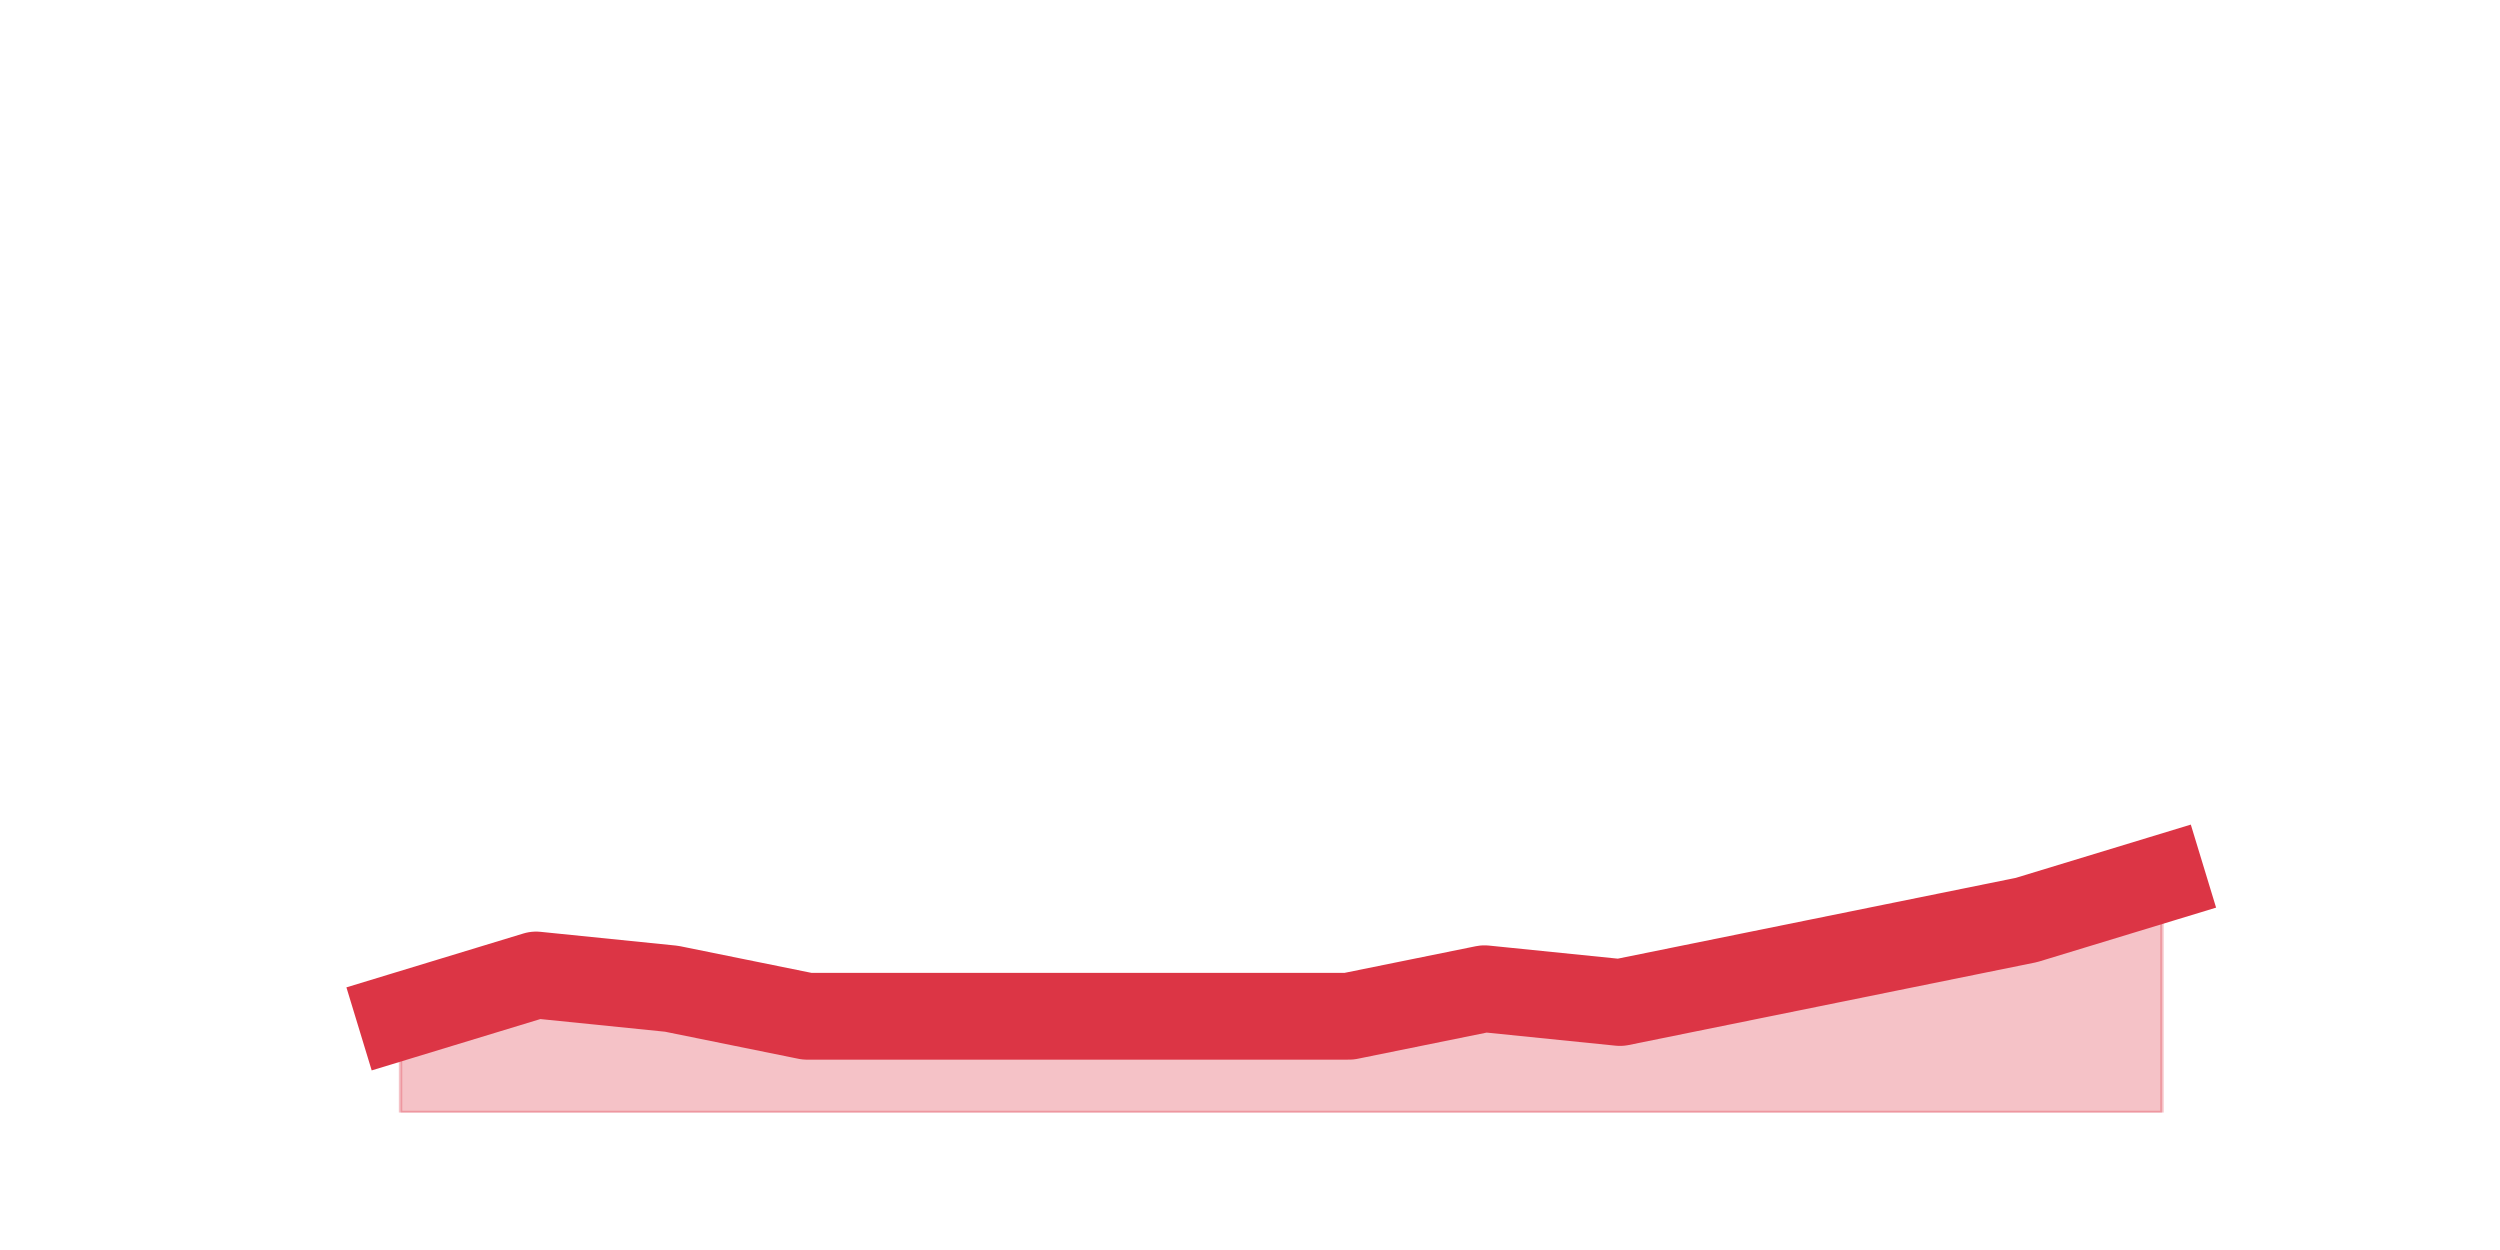
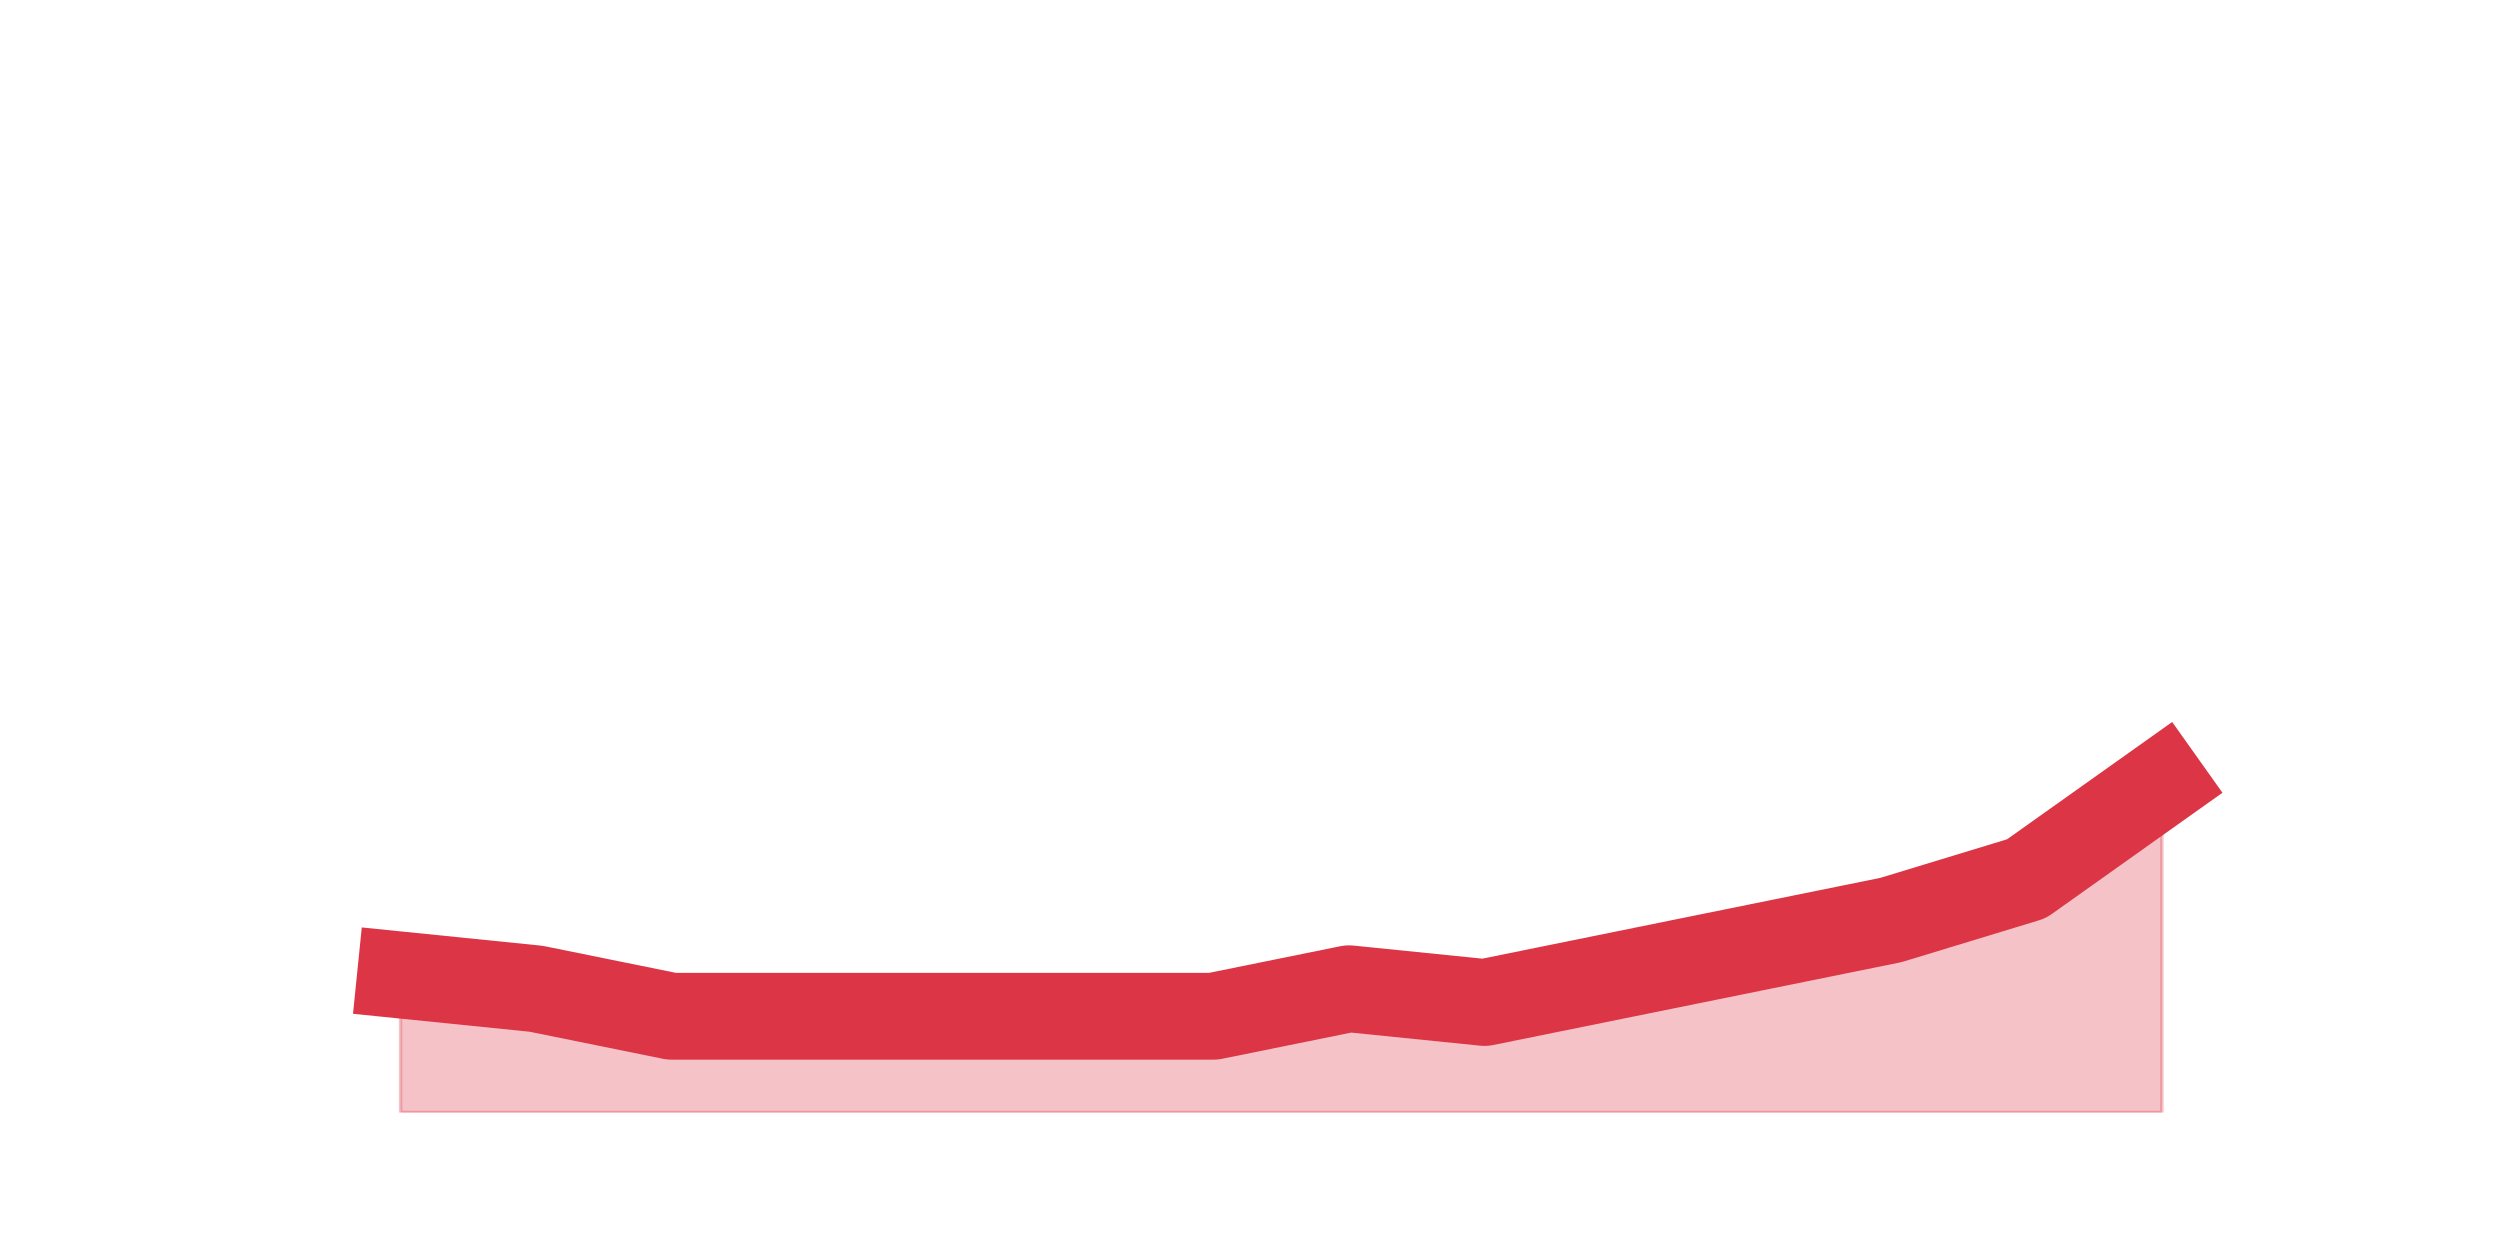
<svg xmlns="http://www.w3.org/2000/svg" xmlns:xlink="http://www.w3.org/1999/xlink" height="360pt" version="1.1" viewBox="0 0 720 360" width="720pt">
  <defs>
    <style type="text/css">*{stroke-linecap:butt;stroke-linejoin:round;}</style>
  </defs>
  <g id="figure_1">
    <g id="patch_1">
      <path d="M 0 360  L 720 360  L 720 0  L 0 0  z " style="fill:none;" />
    </g>
    <g id="axes_1">
      <g id="matplotlib.axis_1" />
      <g id="matplotlib.axis_2" />
      <g id="PolyCollection_1">
        <defs>
-           <path d="M 115.364 -67.32  L 115.364 -39.6  L 154.385 -39.6  L 193.406 -39.6  L 232.427 -39.6  L 271.448 -39.6  L 310.469 -39.6  L 349.49 -39.6  L 388.51 -39.6  L 427.531 -39.6  L 466.552 -39.6  L 505.573 -39.6  L 544.594 -39.6  L 583.615 -39.6  L 622.636 -39.6  L 622.636 -106.92  L 622.636 -106.92  L 583.615 -95.04  L 544.594 -87.12  L 505.573 -79.2  L 466.552 -71.28  L 427.531 -75.24  L 388.51 -67.32  L 349.49 -67.32  L 310.469 -67.32  L 271.448 -67.32  L 232.427 -67.32  L 193.406 -75.24  L 154.385 -79.2  L 115.364 -67.32  z " id="m4d660af97b" style="stroke:#dc3545;stroke-opacity:0.3;" />
+           <path d="M 115.364 -79.2  L 115.364 -39.6  L 154.385 -39.6  L 193.406 -39.6  L 232.427 -39.6  L 271.448 -39.6  L 310.469 -39.6  L 349.49 -39.6  L 388.51 -39.6  L 427.531 -39.6  L 466.552 -39.6  L 505.573 -39.6  L 544.594 -39.6  L 583.615 -39.6  L 622.636 -39.6  L 622.636 -134.64  L 622.636 -134.64  L 583.615 -106.92  L 544.594 -95.04  L 505.573 -87.12  L 466.552 -79.2  L 427.531 -71.28  L 388.51 -75.24  L 349.49 -67.32  L 310.469 -67.32  L 271.448 -67.32  L 232.427 -67.32  L 193.406 -67.32  L 154.385 -75.24  L 115.364 -79.2  z " id="m84402e2264" style="stroke:#dc3545;stroke-opacity:0.3;" />
        </defs>
-         <g clip-path="url(#p2309fd0814)">
-           <use style="fill:#dc3545;fill-opacity:0.3;stroke:#dc3545;stroke-opacity:0.3;" x="0" xlink:href="#m4d660af97b" y="360" />
+         <g clip-path="url(#p29cccd2a36)">
+           <use style="fill:#dc3545;fill-opacity:0.3;stroke:#dc3545;stroke-opacity:0.3;" x="0" xlink:href="#m84402e2264" y="360" />
        </g>
      </g>
      <g id="line2d_1">
-         <path clip-path="url(#p2309fd0814)" d="M 115.364 292.68  L 154.385 280.8  L 193.406 284.76  L 232.427 292.68  L 271.448 292.68  L 310.469 292.68  L 349.49 292.68  L 388.51 292.68  L 427.531 284.76  L 466.552 288.72  L 505.573 280.8  L 544.594 272.88  L 583.615 264.96  L 622.636 253.08  " style="fill:none;stroke:#dc3545;stroke-linecap:square;stroke-width:25;" />
+         <path clip-path="url(#p29cccd2a36)" d="M 115.364 280.8  L 154.385 284.76  L 193.406 292.68  L 232.427 292.68  L 271.448 292.68  L 310.469 292.68  L 349.49 292.68  L 388.51 284.76  L 427.531 288.72  L 466.552 280.8  L 505.573 272.88  L 544.594 264.96  L 583.615 253.08  L 622.636 225.36  " style="fill:none;stroke:#dc3545;stroke-linecap:square;stroke-width:25;" />
      </g>
    </g>
  </g>
  <defs>
-     <clipPath id="p2309fd0814">
+     <clipPath id="p29cccd2a36">
      <rect height="277.2" width="558" x="90" y="43.2" />
    </clipPath>
  </defs>
</svg>
